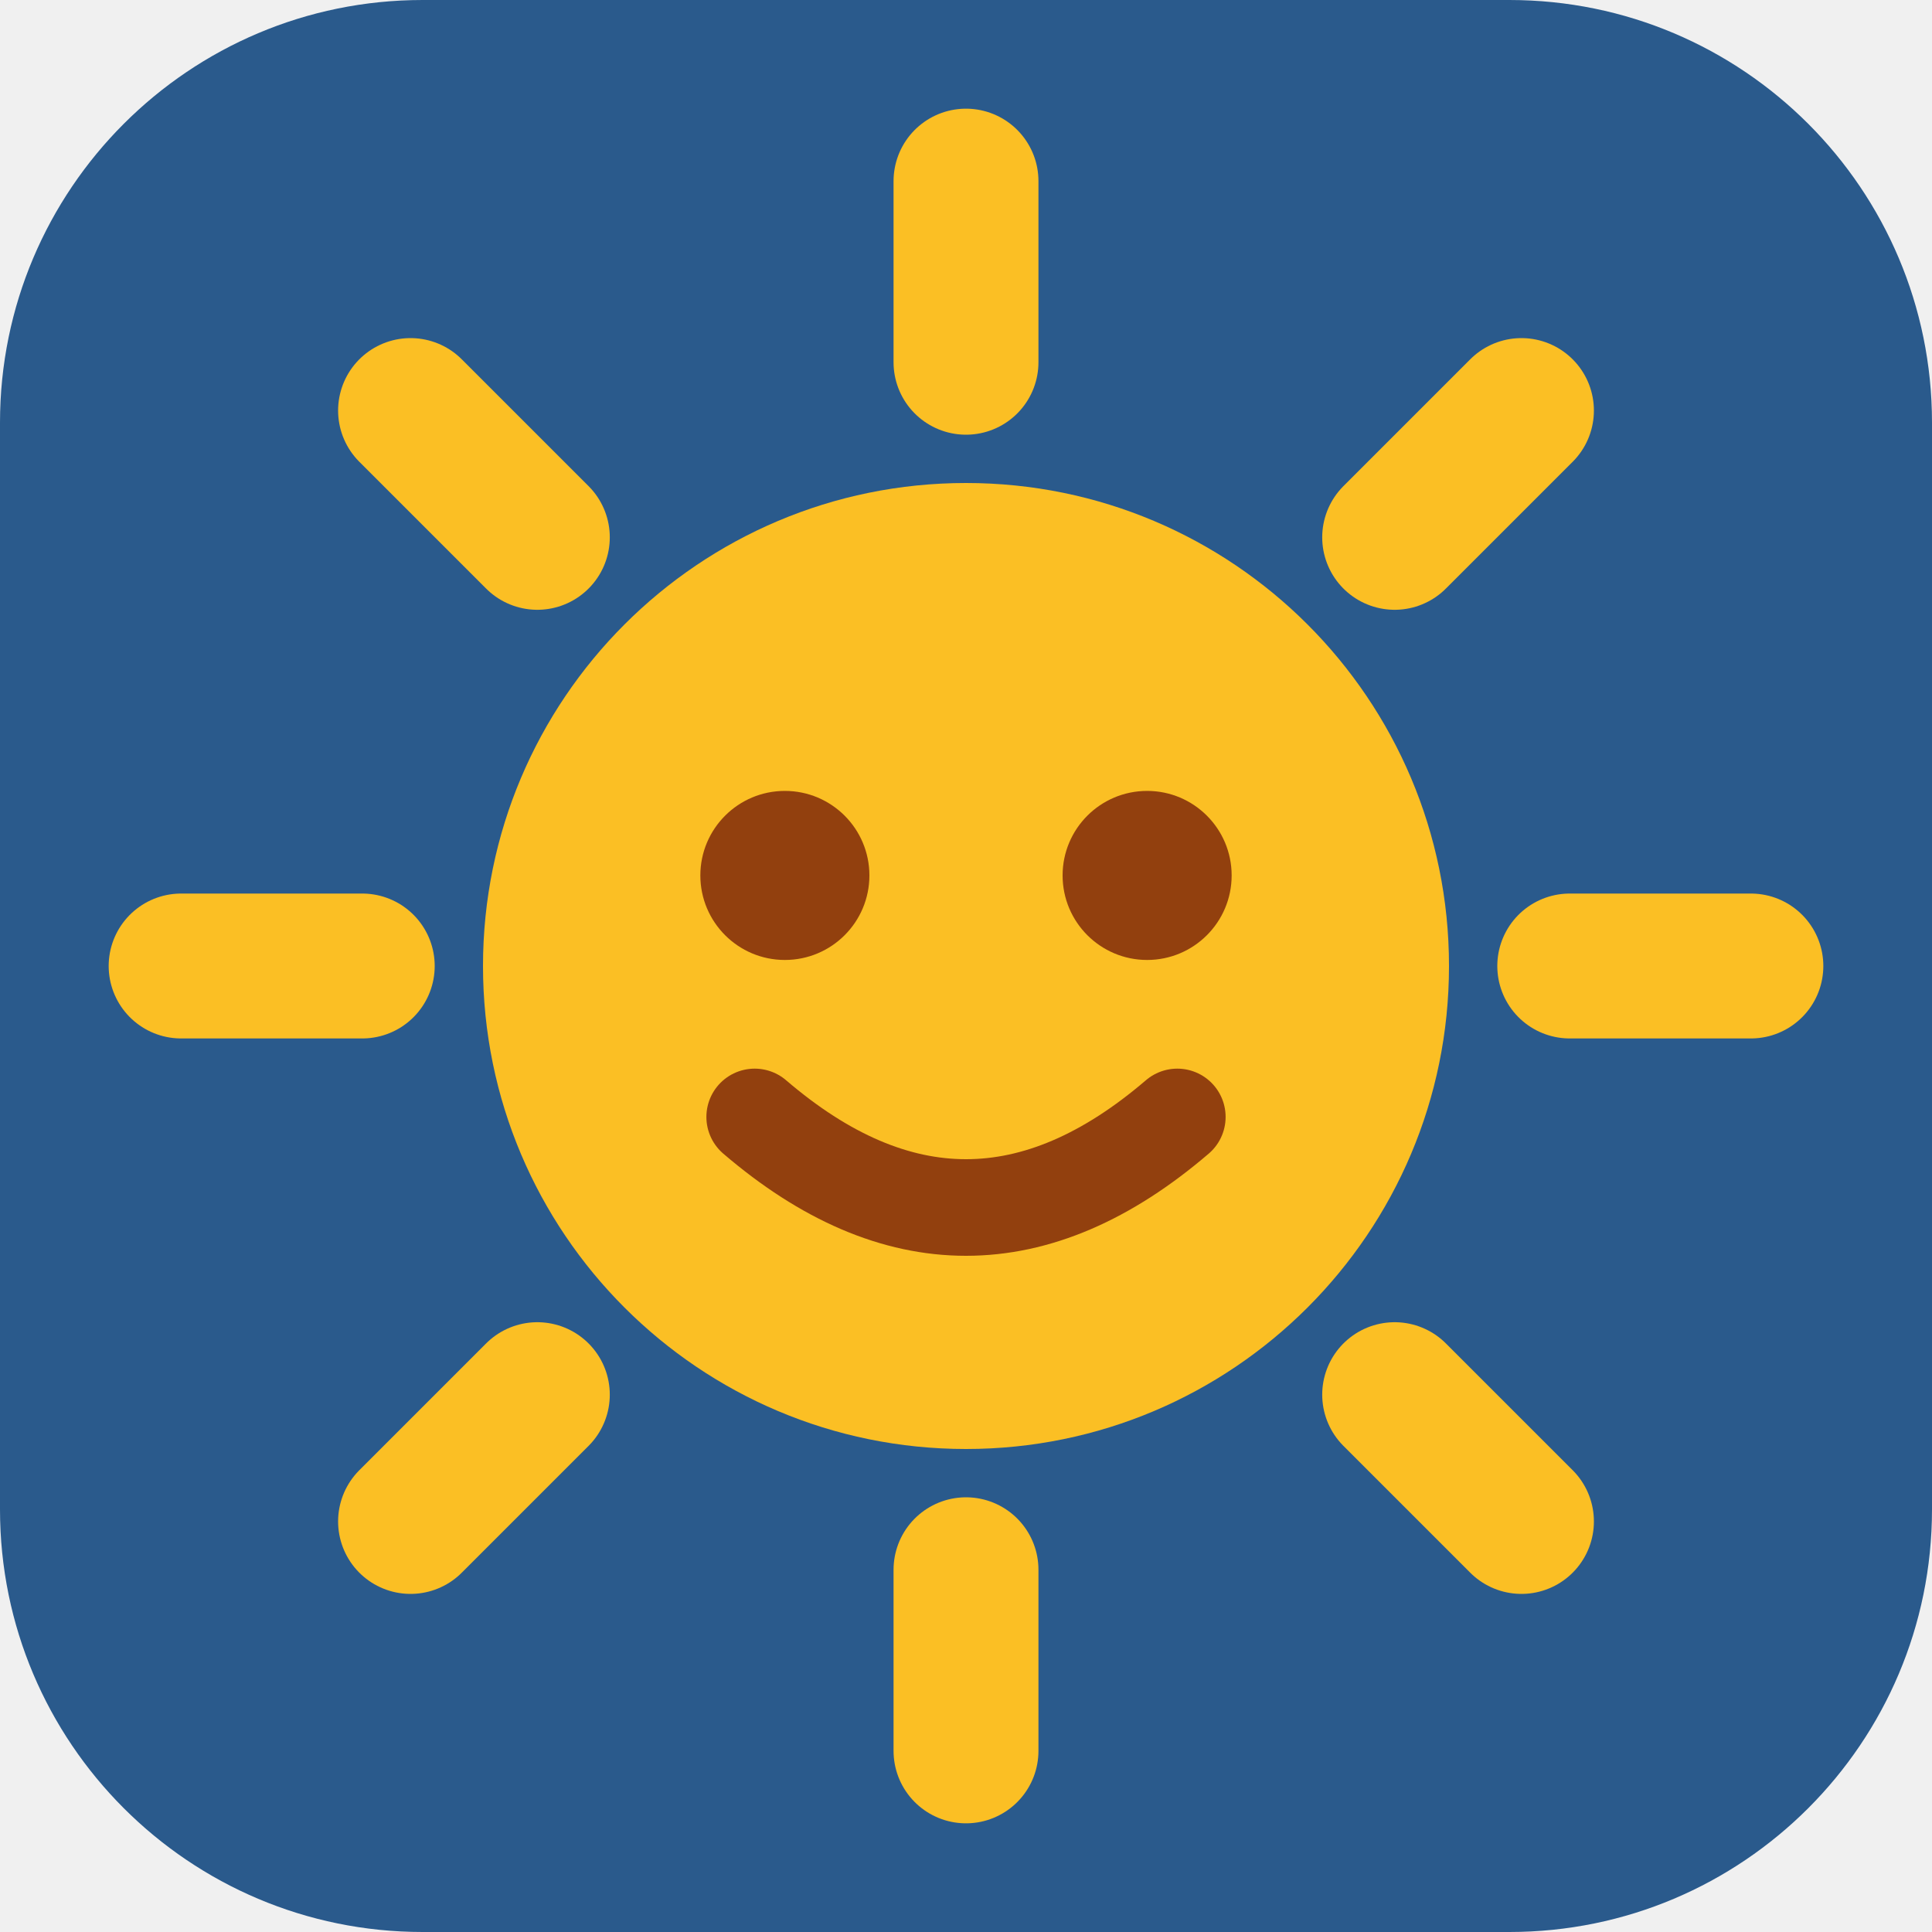
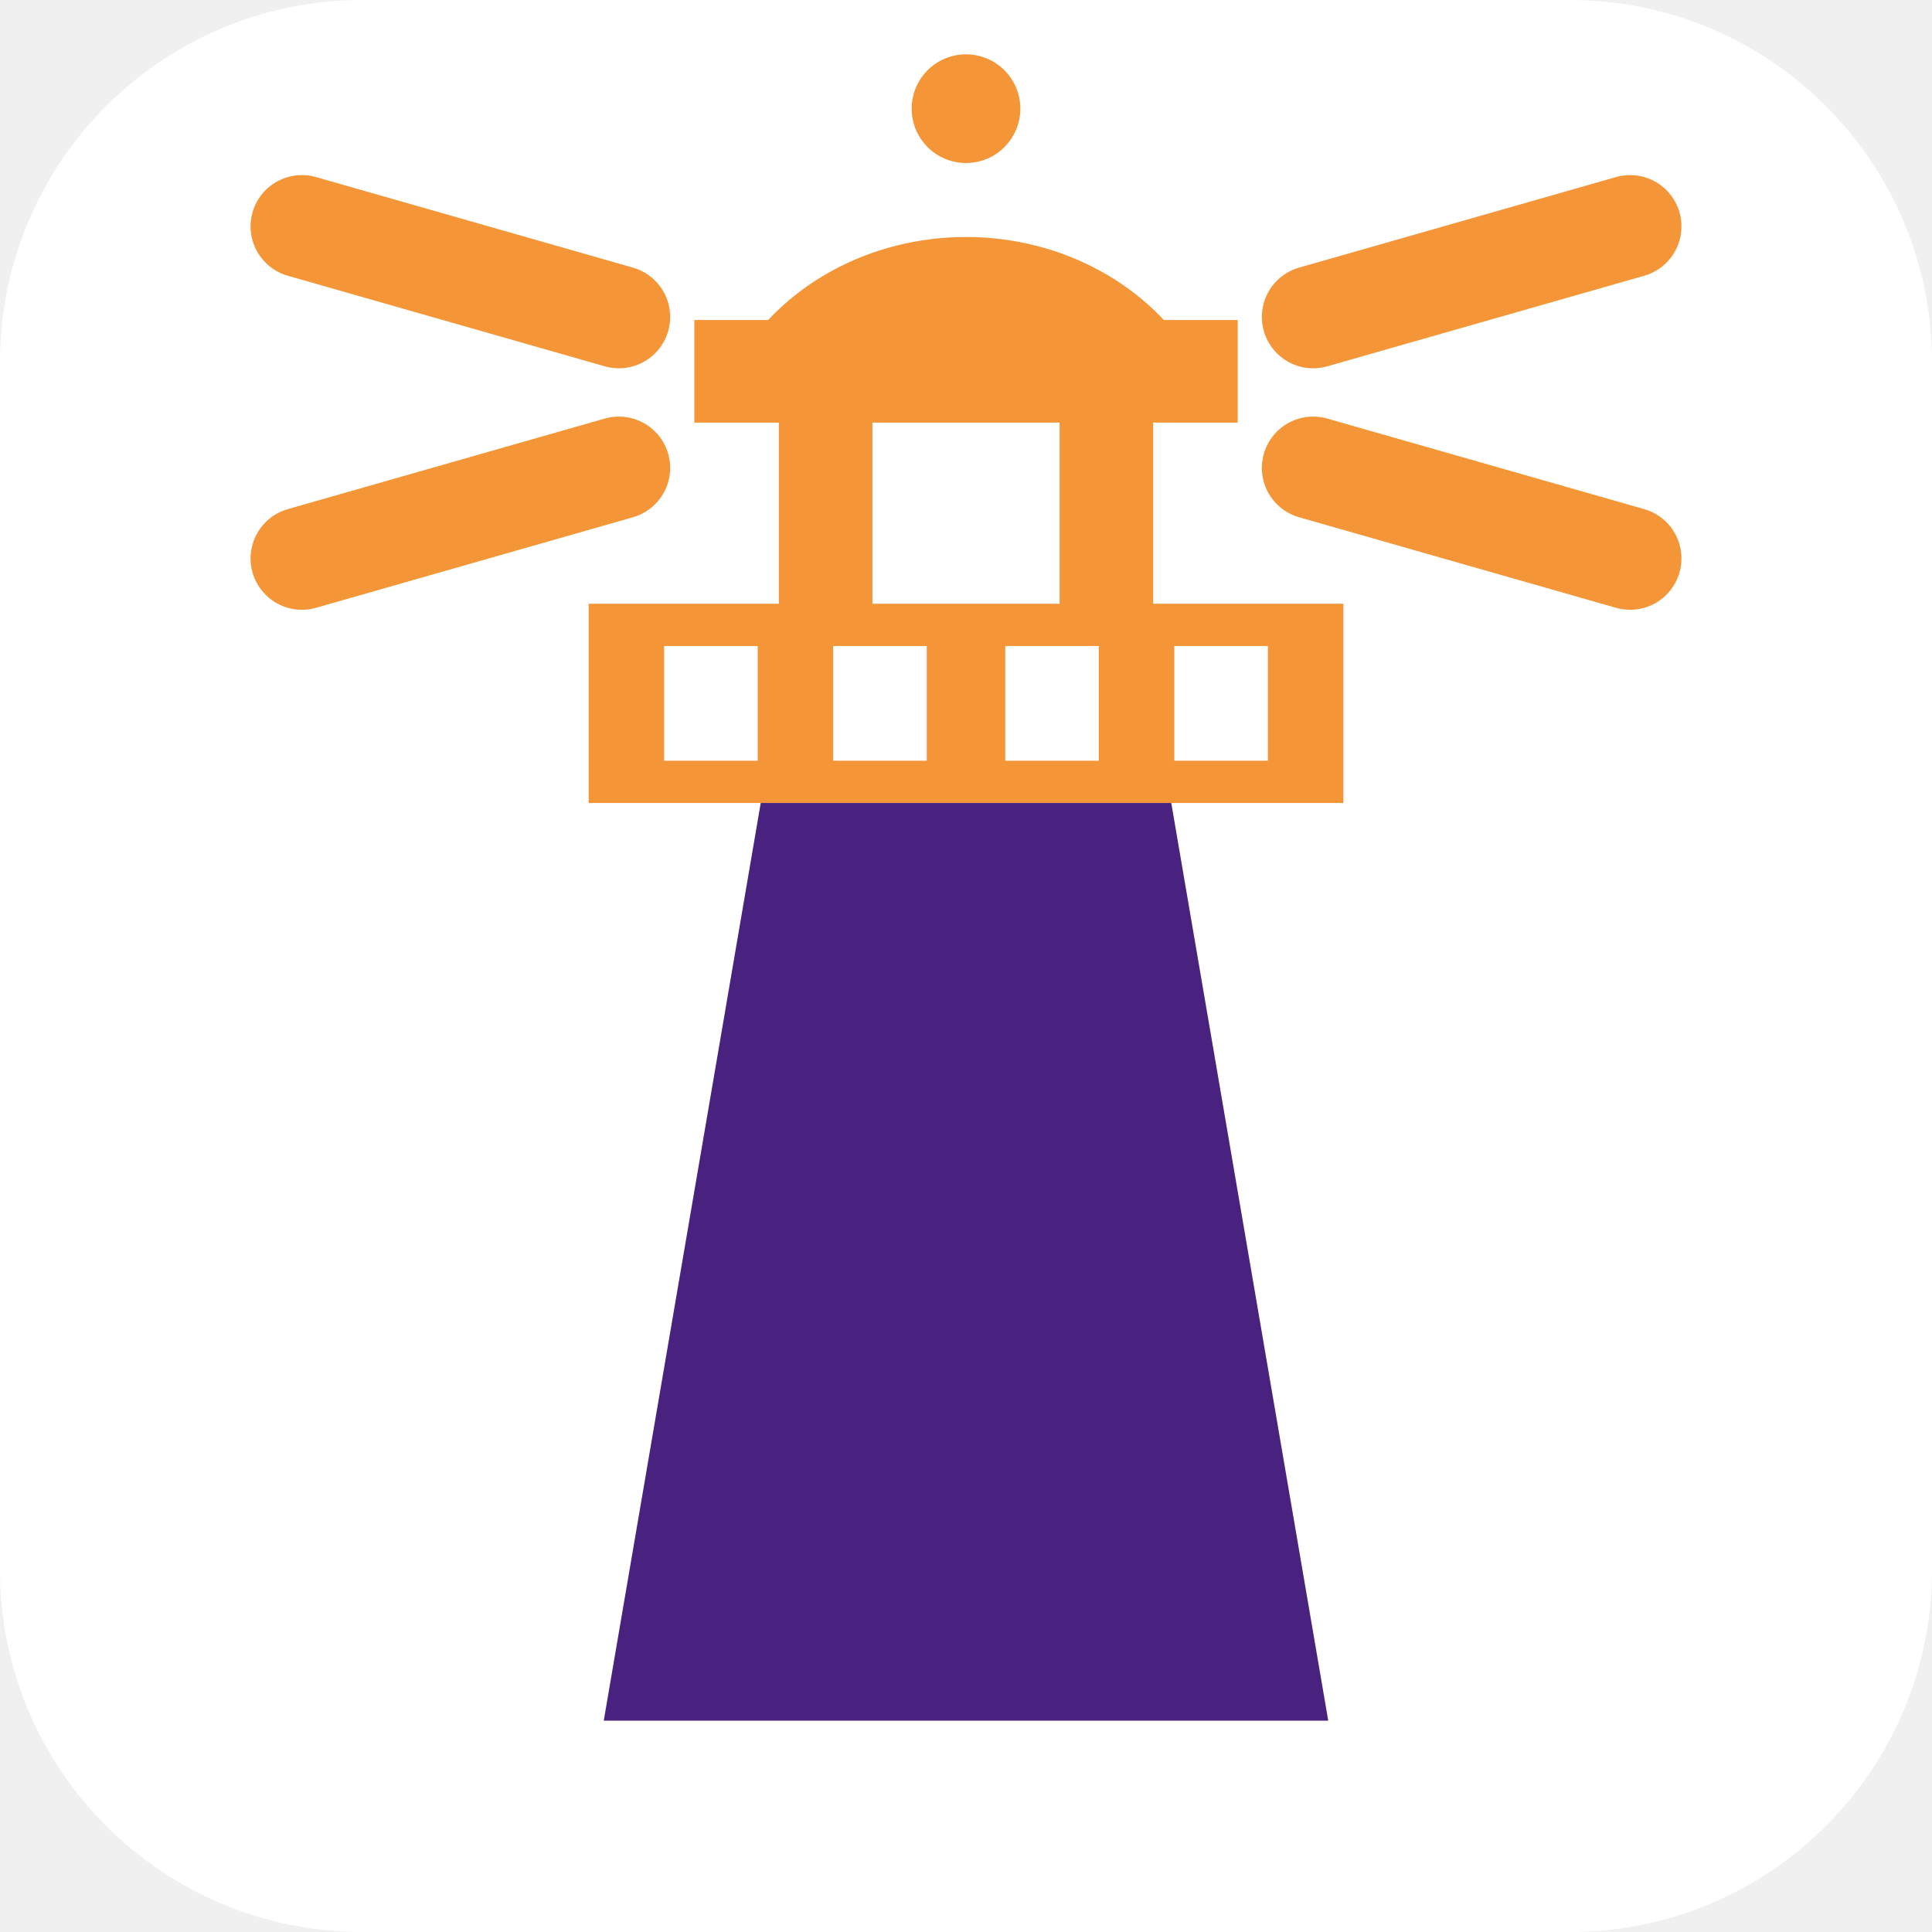
- <svg xmlns="http://www.w3.org/2000/svg" viewBox="0 0 32 32">
-   <rect width="32" height="32" rx="7" fill="#2a5a8c" />
-   <g stroke="#fbbf24" stroke-width="2.4" stroke-linecap="round">
-     <line x1="16" y1="3" x2="16" y2="6" />
-     <line x1="16" y1="26" x2="16" y2="29" />
-     <line x1="3" y1="16" x2="6" y2="16" />
-     <line x1="26" y1="16" x2="29" y2="16" />
-     <line x1="6.8" y1="6.8" x2="8.9" y2="8.9" />
-     <line x1="23.1" y1="23.1" x2="25.2" y2="25.2" />
-     <line x1="25.2" y1="6.8" x2="23.1" y2="8.9" />
-     <line x1="8.9" y1="23.1" x2="6.8" y2="25.2" />
+ <svg xmlns="http://www.w3.org/2000/svg" viewBox="0 0 64 64" role="img" aria-label="Majakka">
+   <rect width="64" height="64" rx="12" fill="#FFFFFF" />
+   <g fill="#F49638">
+     <g stroke="#F49638" stroke-width="3.4" stroke-linecap="round">
+       <line x1="20.5" y1="10.5" x2="10" y2="7.5" />
+       <line x1="20.5" y1="15.5" x2="10" y2="18.5" />
+       <line x1="43.5" y1="10.5" x2="54" y2="7.5" />
+       <line x1="43.5" y1="15.5" x2="54" y2="18.5" />
+     </g>
+     <circle cx="32" cy="3.6" r="1.8" />
+     <path d="M24.4 12 A 8.6 7.8 0 0 1 39.6 12 Z" />
+     <path d="M23 10.6 h18 v3.4 h-2.8 v6.4 h-3.1 v-6.4 h-6.2 v6.4 h-3.1 v-6.4 h-2.8 z" />
+     <path d="M19.5 20 h25 v6.6 h-25 z M22 21.4 h3.1 v3.8 h-3.1 z M27.6 21.4 h3.1 v3.8 h-3.1 z M33.3 21.4 h3.1 v3.8 h-3.1 z M38.9 21.4 h3.1 v3.8 h-3.1 z" fill-rule="evenodd" />
  </g>
-   <circle cx="16" cy="16" r="8" fill="#fbbf24" />
-   <circle cx="13" cy="14.5" r="1.4" fill="#92400e" />
-   <circle cx="19" cy="14.5" r="1.4" fill="#92400e" />
-   <path d="M12.5 18.5 Q16 21.5 19.5 18.5" stroke="#92400e" stroke-width="1.6" fill="none" stroke-linecap="round" />
+   <path d="M25.2 26.6 h13.6 l5.2 30.4 h-24 z" fill="#492280" />
</svg>
